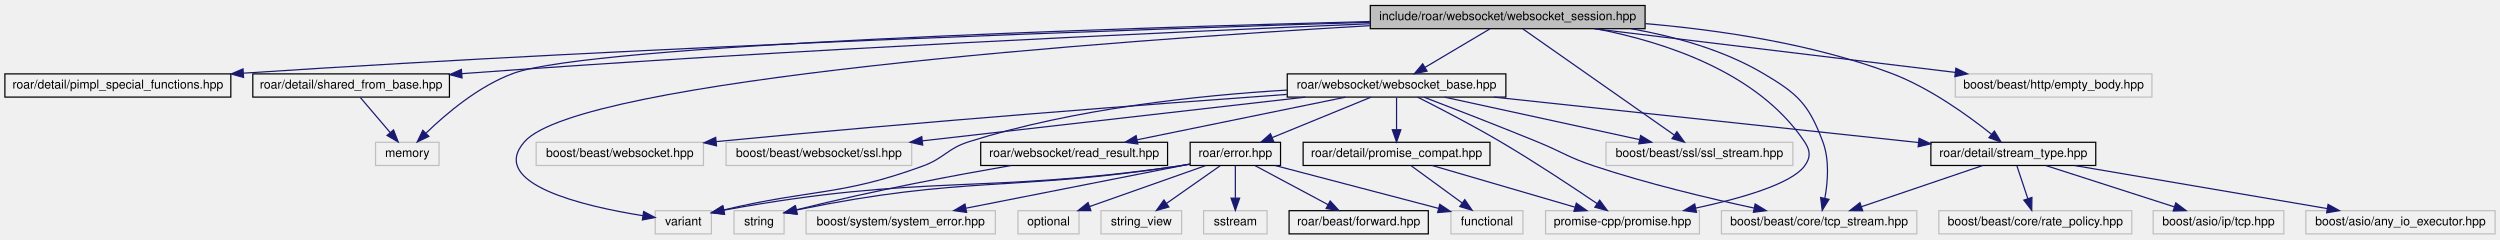
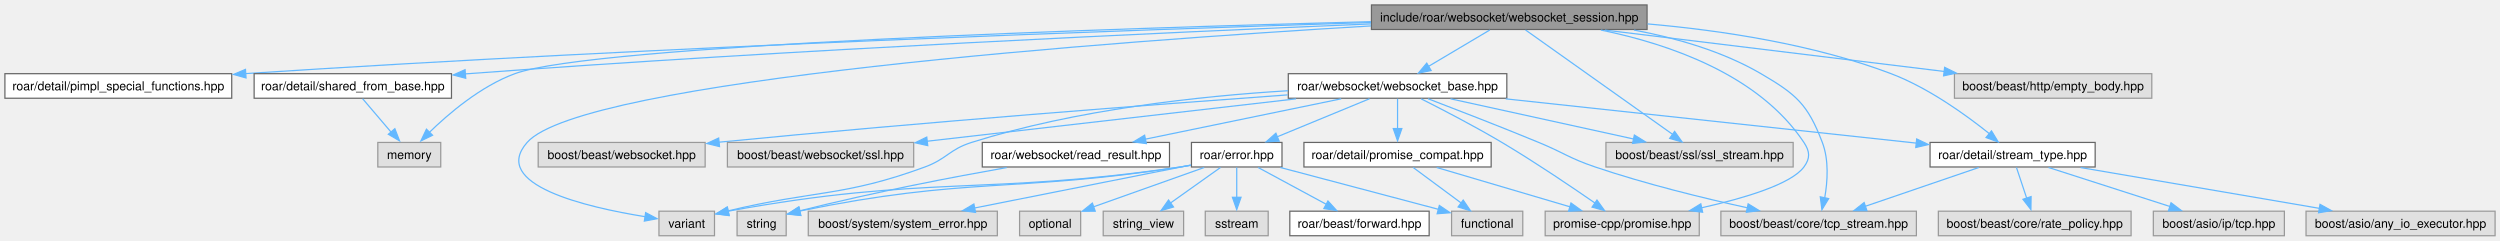
- <svg xmlns="http://www.w3.org/2000/svg" xmlns:xlink="http://www.w3.org/1999/xlink" width="2047pt" height="196pt" viewBox="0.00 0.00 2047.00 196.00">
+ <svg xmlns="http://www.w3.org/2000/svg" xmlns:xlink="http://www.w3.org/1999/xlink" width="2036pt" height="196pt" viewBox="0.00 0.00 2036.38 196.00">
  <g id="graph0" class="graph" transform="scale(1 1) rotate(0) translate(4 192)">
-     <g id="node1" class="node">
-       <g id="a_node1">
-         <a xlink:title=" ">
-           <polygon fill="#bfbfbf" stroke="black" points="1118,-168.5 1118,-187.5 1343,-187.5 1343,-168.5 1118,-168.5" />
-           <text text-anchor="middle" x="1230.5" y="-175.5" font-family="Helvetica,sans-Serif" font-size="10.00">include/roar/websocket/websocket_session.hpp</text>
-         </a>
-       </g>
-     </g>
-     <g id="node2" class="node">
-       <g id="a_node2">
+     <g id="Node000001" class="node">
+       <g id="a_Node000001">
+         <a xlink:title=" ">
+           <polygon fill="#999999" stroke="#666666" points="1337.62,-188 1113.12,-188 1113.12,-168 1337.62,-168 1337.62,-188" />
+           <text text-anchor="middle" x="1225.38" y="-174.5" font-family="Helvetica,sans-Serif" font-size="10.00">include/roar/websocket/websocket_session.hpp</text>
+         </a>
+       </g>
+     </g>
+     <g id="Node000002" class="node">
+       <g id="a_Node000002">
        <a xlink:href="pimpl__special__functions_8hpp.html" target="_top" xlink:title=" ">
-           <polygon fill="none" stroke="black" points="0,-112.5 0,-131.5 185,-131.5 185,-112.5 0,-112.5" />
-           <text text-anchor="middle" x="92.5" y="-119.5" font-family="Helvetica,sans-Serif" font-size="10.00">roar/detail/pimpl_special_functions.hpp</text>
-         </a>
-       </g>
-     </g>
-     <g id="edge1" class="edge">
-       <path fill="none" stroke="midnightblue" d="M1117.62,-173.78C928.88,-168.03 537.04,-154.5 195.32,-132.09" />
-       <polygon fill="midnightblue" stroke="midnightblue" points="195.43,-128.59 185.23,-131.43 194.97,-135.58 195.43,-128.59" />
-     </g>
-     <g id="node3" class="node">
-       <g id="a_node3">
+           <polygon fill="white" stroke="#666666" points="184.75,-132 0,-132 0,-112 184.75,-112 184.75,-132" />
+           <text text-anchor="middle" x="92.38" y="-118.5" font-family="Helvetica,sans-Serif" font-size="10.00">roar/detail/pimpl_special_functions.hpp</text>
+         </a>
+       </g>
+     </g>
+     <g id="edge1_Node000001_Node000002" class="edge">
+       <g id="a_edge1_Node000001_Node000002">
+         <a xlink:title=" ">
+           <path fill="none" stroke="#63b8ff" d="M1112.77,-173.72C925.12,-167.9 536.29,-154.28 196.01,-132.08" />
+           <polygon fill="#63b8ff" stroke="#63b8ff" points="196.41,-128.53 186.2,-131.37 195.95,-135.51 196.41,-128.53" />
+         </a>
+       </g>
+     </g>
+     <g id="Node000003" class="node">
+       <g id="a_Node000003">
        <a xlink:href="shared__from__base_8hpp.html" target="_top" xlink:title=" ">
-           <polygon fill="none" stroke="black" points="203,-112.5 203,-131.5 364,-131.5 364,-112.5 203,-112.5" />
-           <text text-anchor="middle" x="283.5" y="-119.5" font-family="Helvetica,sans-Serif" font-size="10.00">roar/detail/shared_from_base.hpp</text>
-         </a>
-       </g>
-     </g>
-     <g id="edge2" class="edge">
-       <path fill="none" stroke="midnightblue" d="M1117.74,-172.54C954.55,-165.75 643.11,-151.51 378.5,-132 377.03,-131.89 375.54,-131.78 374.05,-131.66" />
-       <polygon fill="midnightblue" stroke="midnightblue" points="374.32,-128.18 364.07,-130.87 373.76,-135.15 374.32,-128.18" />
-     </g>
-     <g id="node4" class="node">
-       <g id="a_node4">
-         <a xlink:title=" ">
-           <polygon fill="none" stroke="#bfbfbf" points="303.5,-56.5 303.5,-75.5 355.5,-75.5 355.5,-56.5 303.5,-56.5" />
-           <text text-anchor="middle" x="329.5" y="-63.5" font-family="Helvetica,sans-Serif" font-size="10.00">memory</text>
-         </a>
-       </g>
-     </g>
-     <g id="edge35" class="edge">
-       <path fill="none" stroke="midnightblue" d="M1117.72,-174.38C909.64,-169.02 480.6,-155.29 416.5,-132 388.13,-121.69 361.22,-98.86 345.04,-83.19" />
-       <polygon fill="midnightblue" stroke="midnightblue" points="347.15,-80.36 337.6,-75.76 342.2,-85.31 347.15,-80.36" />
-     </g>
-     <g id="node5" class="node">
-       <g id="a_node5">
+           <polygon fill="white" stroke="#666666" points="363.75,-132 203,-132 203,-112 363.75,-112 363.75,-132" />
+           <text text-anchor="middle" x="283.38" y="-118.5" font-family="Helvetica,sans-Serif" font-size="10.00">roar/detail/shared_from_base.hpp</text>
+         </a>
+       </g>
+     </g>
+     <g id="edge2_Node000001_Node000003" class="edge">
+       <g id="a_edge2_Node000001_Node000003">
+         <a xlink:title=" ">
+           <path fill="none" stroke="#63b8ff" d="M1112.8,-172.55C950.28,-165.77 640.55,-151.57 377.38,-132 376.56,-131.94 375.75,-131.88 374.93,-131.82" />
+           <polygon fill="#63b8ff" stroke="#63b8ff" points="375.36,-128.26 365.12,-130.95 374.81,-135.24 375.36,-128.26" />
+         </a>
+       </g>
+     </g>
+     <g id="Node000004" class="node">
+       <g id="a_Node000004">
+         <a xlink:title=" ">
+           <polygon fill="#e0e0e0" stroke="#999999" points="355,-76 303.75,-76 303.75,-56 355,-56 355,-76" />
+           <text text-anchor="middle" x="329.38" y="-62.5" font-family="Helvetica,sans-Serif" font-size="10.00">memory</text>
+         </a>
+       </g>
+     </g>
+     <g id="edge35_Node000001_Node000004" class="edge">
+       <g id="a_edge35_Node000001_Node000004">
+         <a xlink:title=" ">
+           <path fill="none" stroke="#63b8ff" d="M1112.74,-174.38C905.5,-169.04 479.06,-155.34 415.38,-132 387.54,-121.8 361.23,-99.34 345.21,-83.69" />
+           <polygon fill="#63b8ff" stroke="#63b8ff" points="348.34,-81.87 338.82,-77.23 343.37,-86.8 348.34,-81.87" />
+         </a>
+       </g>
+     </g>
+     <g id="Node000005" class="node">
+       <g id="a_Node000005">
        <a xlink:href="websocket__base_8hpp.html" target="_top" xlink:title=" ">
-           <polygon fill="none" stroke="black" points="1050,-112.5 1050,-131.5 1229,-131.5 1229,-112.5 1050,-112.5" />
-           <text text-anchor="middle" x="1139.5" y="-119.5" font-family="Helvetica,sans-Serif" font-size="10.00">roar/websocket/websocket_base.hpp</text>
-         </a>
-       </g>
-     </g>
-     <g id="edge4" class="edge">
-       <path fill="none" stroke="midnightblue" d="M1215.88,-168.32C1201.55,-159.82 1179.49,-146.73 1162.75,-136.8" />
-       <polygon fill="midnightblue" stroke="midnightblue" points="1164.47,-133.75 1154.08,-131.65 1160.9,-139.77 1164.47,-133.75" />
-     </g>
-     <g id="node11" class="node">
-       <g id="a_node11">
-         <a xlink:title=" ">
-           <polygon fill="none" stroke="#bfbfbf" points="532.5,-0.5 532.5,-19.5 578.5,-19.5 578.5,-0.5 532.5,-0.5" />
-           <text text-anchor="middle" x="555.5" y="-7.5" font-family="Helvetica,sans-Serif" font-size="10.00">variant</text>
-         </a>
-       </g>
-     </g>
-     <g id="edge36" class="edge">
-       <path fill="none" stroke="midnightblue" d="M1117.64,-170.99C906.86,-158.61 470.55,-127.06 425.5,-76 394.94,-41.36 474.56,-23.02 522.42,-15.39" />
-       <polygon fill="midnightblue" stroke="midnightblue" points="523.02,-18.84 532.38,-13.88 521.97,-11.91 523.02,-18.84" />
-     </g>
-     <g id="node17" class="node">
-       <g id="a_node17">
-         <a xlink:title=" ">
-           <polygon fill="none" stroke="#bfbfbf" points="1261.5,-0.5 1261.5,-19.5 1387.5,-19.5 1387.5,-0.5 1261.5,-0.5" />
-           <text text-anchor="middle" x="1324.5" y="-7.5" font-family="Helvetica,sans-Serif" font-size="10.00">promise-cpp/promise.hpp</text>
-         </a>
-       </g>
-     </g>
-     <g id="edge34" class="edge">
-       <path fill="none" stroke="midnightblue" d="M1302.57,-168.49C1359.6,-157.55 1435.72,-132.62 1473.5,-76 1478.43,-68.61 1478.8,-63.14 1473.5,-56 1462.53,-41.23 1421.06,-29.44 1384.65,-21.64" />
-       <polygon fill="midnightblue" stroke="midnightblue" points="1385.04,-18.14 1374.54,-19.54 1383.62,-25 1385.04,-18.14" />
-     </g>
-     <g id="node18" class="node">
-       <g id="a_node18">
+           <polygon fill="white" stroke="#666666" points="1223.38,-132 1045.38,-132 1045.38,-112 1223.38,-112 1223.38,-132" />
+           <text text-anchor="middle" x="1134.38" y="-118.5" font-family="Helvetica,sans-Serif" font-size="10.00">roar/websocket/websocket_base.hpp</text>
+         </a>
+       </g>
+     </g>
+     <g id="edge4_Node000001_Node000005" class="edge">
+       <g id="a_edge4_Node000001_Node000005">
+         <a xlink:title=" ">
+           <path fill="none" stroke="#63b8ff" d="M1209.52,-167.59C1195.78,-159.44 1175.63,-147.48 1159.66,-138" />
+           <polygon fill="#63b8ff" stroke="#63b8ff" points="1161.74,-134.57 1151.35,-132.48 1158.16,-140.59 1161.74,-134.57" />
+         </a>
+       </g>
+     </g>
+     <g id="Node000011" class="node">
+       <g id="a_Node000011">
+         <a xlink:title=" ">
+           <polygon fill="#e0e0e0" stroke="#999999" points="578,-20 532.75,-20 532.75,0 578,0 578,-20" />
+           <text text-anchor="middle" x="555.38" y="-6.5" font-family="Helvetica,sans-Serif" font-size="10.00">variant</text>
+         </a>
+       </g>
+     </g>
+     <g id="edge36_Node000001_Node000011" class="edge">
+       <g id="a_edge36_Node000001_Node000011">
+         <a xlink:title=" ">
+           <path fill="none" stroke="#63b8ff" d="M1112.8,-170.91C903.18,-158.42 470.1,-126.73 425.38,-76 395.02,-41.57 473.45,-23.25 521.39,-15.53" />
+           <polygon fill="#63b8ff" stroke="#63b8ff" points="521.9,-18.84 531.26,-13.87 520.84,-11.92 521.9,-18.84" />
+         </a>
+       </g>
+     </g>
+     <g id="Node000017" class="node">
+       <g id="a_Node000017">
+         <a xlink:title=" ">
+           <polygon fill="#e0e0e0" stroke="#999999" points="1380.12,-20 1254.62,-20 1254.62,0 1380.12,0 1380.12,-20" />
+           <text text-anchor="middle" x="1317.38" y="-6.5" font-family="Helvetica,sans-Serif" font-size="10.00">promise-cpp/promise.hpp</text>
+         </a>
+       </g>
+     </g>
+     <g id="edge34_Node000001_Node000017" class="edge">
+       <g id="a_edge34_Node000001_Node000017">
+         <a xlink:title=" ">
+           <path fill="none" stroke="#63b8ff" d="M1300,-167.54C1355.93,-156.1 1428.86,-130.98 1465.38,-76 1470.29,-68.6 1470.67,-63.14 1465.38,-56 1454.98,-41.97 1416.95,-30.58 1382.05,-22.77" />
+           <polygon fill="#63b8ff" stroke="#63b8ff" points="1382.87,-19.15 1372.35,-20.46 1381.39,-25.99 1382.87,-19.15" />
+         </a>
+       </g>
+     </g>
+     <g id="Node000018" class="node">
+       <g id="a_Node000018">
        <a xlink:href="stream__type_8hpp.html" target="_top" xlink:title=" ">
-           <polygon fill="none" stroke="black" points="1577,-56.5 1577,-75.5 1712,-75.5 1712,-56.5 1577,-56.5" />
-           <text text-anchor="middle" x="1644.5" y="-63.5" font-family="Helvetica,sans-Serif" font-size="10.00">roar/detail/stream_type.hpp</text>
-         </a>
-       </g>
-     </g>
-     <g id="edge30" class="edge">
-       <path fill="none" stroke="midnightblue" d="M1343.13,-172.66C1404.3,-167.41 1480.32,-156.11 1544.5,-132 1575.93,-120.19 1607.67,-97.26 1626.71,-82.04" />
-       <polygon fill="midnightblue" stroke="midnightblue" points="1629,-84.69 1634.52,-75.65 1624.56,-79.27 1629,-84.69" />
-     </g>
-     <g id="node19" class="node">
-       <g id="a_node19">
-         <a xlink:title=" ">
-           <polygon fill="none" stroke="#bfbfbf" points="1405.5,-0.5 1405.5,-19.5 1565.5,-19.5 1565.5,-0.5 1405.5,-0.5" />
-           <text text-anchor="middle" x="1485.5" y="-7.5" font-family="Helvetica,sans-Serif" font-size="10.00">boost/beast/core/tcp_stream.hpp</text>
-         </a>
-       </g>
-     </g>
-     <g id="edge33" class="edge">
-       <path fill="none" stroke="midnightblue" d="M1331.51,-168.49C1367.46,-162.14 1407.03,-151.11 1439.5,-132 1468,-115.22 1476.87,-106.96 1488.5,-76 1494.09,-61.13 1492.63,-42.98 1490.18,-29.65" />
-       <polygon fill="midnightblue" stroke="midnightblue" points="1493.58,-28.78 1488.03,-19.75 1486.74,-30.27 1493.58,-28.78" />
-     </g>
-     <g id="node23" class="node">
-       <g id="a_node23">
-         <a xlink:title=" ">
-           <polygon fill="none" stroke="#bfbfbf" points="1311,-56.5 1311,-75.5 1464,-75.5 1464,-56.5 1311,-56.5" />
-           <text text-anchor="middle" x="1387.5" y="-63.5" font-family="Helvetica,sans-Serif" font-size="10.00">boost/beast/ssl/ssl_stream.hpp</text>
-         </a>
-       </g>
-     </g>
-     <g id="edge32" class="edge">
-       <path fill="none" stroke="midnightblue" d="M1242.82,-168.37C1269.65,-149.57 1333.59,-104.77 1366.76,-81.53" />
-       <polygon fill="midnightblue" stroke="midnightblue" points="1369.06,-84.2 1375.24,-75.59 1365.04,-78.46 1369.06,-84.2" />
-     </g>
-     <g id="node26" class="node">
-       <g id="a_node26">
-         <a xlink:title=" ">
-           <polygon fill="none" stroke="#bfbfbf" points="1597,-112.5 1597,-131.5 1758,-131.5 1758,-112.5 1597,-112.5" />
-           <text text-anchor="middle" x="1677.5" y="-119.5" font-family="Helvetica,sans-Serif" font-size="10.00">boost/beast/http/empty_body.hpp</text>
-         </a>
-       </g>
-     </g>
-     <g id="edge31" class="edge">
-       <path fill="none" stroke="midnightblue" d="M1301.33,-168.44C1381.76,-158.73 1512.72,-142.91 1596.97,-132.73" />
-       <polygon fill="midnightblue" stroke="midnightblue" points="1597.49,-136.19 1607,-131.52 1596.66,-129.24 1597.49,-136.19" />
-     </g>
-     <g id="edge3" class="edge">
-       <path fill="none" stroke="midnightblue" d="M291.1,-112.08C297.73,-104.3 307.52,-92.8 315.56,-83.37" />
-       <polygon fill="midnightblue" stroke="midnightblue" points="318.23,-85.63 322.05,-75.75 312.9,-81.09 318.23,-85.63" />
-     </g>
-     <g id="node6" class="node">
-       <g id="a_node6">
+           <polygon fill="white" stroke="#666666" points="1702.62,-76 1568.12,-76 1568.12,-56 1702.62,-56 1702.62,-76" />
+           <text text-anchor="middle" x="1635.38" y="-62.5" font-family="Helvetica,sans-Serif" font-size="10.00">roar/detail/stream_type.hpp</text>
+         </a>
+       </g>
+     </g>
+     <g id="edge30_Node000001_Node000018" class="edge">
+       <g id="a_edge30_Node000001_Node000018">
+         <a xlink:title=" ">
+           <path fill="none" stroke="#63b8ff" d="M1338.07,-172.54C1398.48,-167.24 1473.25,-155.93 1536.38,-132 1566.78,-120.48 1597.39,-98.39 1616.36,-83.18" />
+           <polygon fill="#63b8ff" stroke="#63b8ff" points="1618.17,-85.4 1623.68,-76.35 1613.73,-79.99 1618.17,-85.4" />
+         </a>
+       </g>
+     </g>
+     <g id="Node000019" class="node">
+       <g id="a_Node000019">
+         <a xlink:title=" ">
+           <polygon fill="#e0e0e0" stroke="#999999" points="1557,-20 1397.75,-20 1397.75,0 1557,0 1557,-20" />
+           <text text-anchor="middle" x="1477.38" y="-6.5" font-family="Helvetica,sans-Serif" font-size="10.00">boost/beast/core/tcp_stream.hpp</text>
+         </a>
+       </g>
+     </g>
+     <g id="edge33_Node000001_Node000019" class="edge">
+       <g id="a_edge33_Node000001_Node000019">
+         <a xlink:title=" ">
+           <path fill="none" stroke="#63b8ff" d="M1326.97,-167.53C1361.52,-161.06 1399.23,-150.21 1430.38,-132 1459.18,-115.16 1468.48,-107.17 1480.38,-76 1485.86,-61.62 1484.66,-44.13 1482.33,-30.91" />
+           <polygon fill="#63b8ff" stroke="#63b8ff" points="1485.55,-30.24 1480.04,-21.19 1478.71,-31.7 1485.55,-30.24" />
+         </a>
+       </g>
+     </g>
+     <g id="Node000023" class="node">
+       <g id="a_Node000023">
+         <a xlink:title=" ">
+           <polygon fill="#e0e0e0" stroke="#999999" points="1456.62,-76 1304.12,-76 1304.12,-56 1456.62,-56 1456.62,-76" />
+           <text text-anchor="middle" x="1380.38" y="-62.5" font-family="Helvetica,sans-Serif" font-size="10.00">boost/beast/ssl/ssl_stream.hpp</text>
+         </a>
+       </g>
+     </g>
+     <g id="edge32_Node000001_Node000023" class="edge">
+       <g id="a_edge32_Node000001_Node000023">
+         <a xlink:title=" ">
+           <path fill="none" stroke="#63b8ff" d="M1238.59,-167.62C1265.24,-148.71 1325.68,-105.82 1358.38,-82.61" />
+           <polygon fill="#63b8ff" stroke="#63b8ff" points="1360.06,-85 1366.19,-76.35 1356.01,-79.29 1360.06,-85" />
+         </a>
+       </g>
+     </g>
+     <g id="Node000026" class="node">
+       <g id="a_Node000026">
+         <a xlink:title=" ">
+           <polygon fill="#e0e0e0" stroke="#999999" points="1748.75,-132 1588,-132 1588,-112 1748.75,-112 1748.75,-132" />
+           <text text-anchor="middle" x="1668.38" y="-118.5" font-family="Helvetica,sans-Serif" font-size="10.00">boost/beast/http/empty_body.hpp</text>
+         </a>
+       </g>
+     </g>
+     <g id="edge31_Node000001_Node000026" class="edge">
+       <g id="a_edge31_Node000001_Node000026">
+         <a xlink:title=" ">
+           <path fill="none" stroke="#63b8ff" d="M1303.3,-167.5C1380.64,-158.07 1499.01,-143.64 1579.86,-133.79" />
+           <polygon fill="#63b8ff" stroke="#63b8ff" points="1580.01,-137.18 1589.51,-132.49 1579.16,-130.23 1580.01,-137.18" />
+         </a>
+       </g>
+     </g>
+     <g id="edge3_Node000003_Node000004" class="edge">
+       <g id="a_edge3_Node000003_Node000004">
+         <a xlink:title=" ">
+           <path fill="none" stroke="#63b8ff" d="M291.39,-111.59C297.72,-104.16 306.74,-93.58 314.4,-84.58" />
+           <polygon fill="#63b8ff" stroke="#63b8ff" points="317.63,-87.18 321.45,-77.3 312.31,-82.64 317.63,-87.18" />
+         </a>
+       </g>
+     </g>
+     <g id="Node000006" class="node">
+       <g id="a_Node000006">
        <a xlink:href="read__result_8hpp.html" target="_top" xlink:title=" ">
-           <polygon fill="none" stroke="black" points="799,-56.5 799,-75.5 952,-75.5 952,-56.5 799,-56.5" />
-           <text text-anchor="middle" x="875.5" y="-63.5" font-family="Helvetica,sans-Serif" font-size="10.00">roar/websocket/read_result.hpp</text>
-         </a>
-       </g>
-     </g>
-     <g id="edge5" class="edge">
-       <path fill="none" stroke="midnightblue" d="M1097.67,-112.44C1051.42,-102.98 976.89,-87.74 927.06,-77.55" />
-       <polygon fill="midnightblue" stroke="midnightblue" points="927.63,-74.09 917.14,-75.52 926.23,-80.95 927.63,-74.09" />
-     </g>
-     <g id="node8" class="node">
-       <g id="a_node8">
+           <polygon fill="white" stroke="#666666" points="948.62,-76 796.12,-76 796.12,-56 948.62,-56 948.62,-76" />
+           <text text-anchor="middle" x="872.38" y="-62.5" font-family="Helvetica,sans-Serif" font-size="10.00">roar/websocket/read_result.hpp</text>
+         </a>
+       </g>
+     </g>
+     <g id="edge5_Node000005_Node000006" class="edge">
+       <g id="a_edge5_Node000005_Node000006">
+         <a xlink:title=" ">
+           <path fill="none" stroke="#63b8ff" d="M1088.44,-111.53C1044.05,-102.38 976.71,-88.5 929.03,-78.68" />
+           <polygon fill="#63b8ff" stroke="#63b8ff" points="929.76,-75.05 919.26,-76.46 928.35,-81.9 929.76,-75.05" />
+         </a>
+       </g>
+     </g>
+     <g id="Node000008" class="node">
+       <g id="a_Node000008">
        <a xlink:href="error_8hpp.html" target="_top" xlink:title=" ">
-           <polygon fill="none" stroke="black" points="970.5,-56.5 970.5,-75.5 1044.5,-75.5 1044.5,-56.5 970.5,-56.5" />
-           <text text-anchor="middle" x="1007.5" y="-63.5" font-family="Helvetica,sans-Serif" font-size="10.00">roar/error.hpp</text>
-         </a>
-       </g>
-     </g>
-     <g id="edge7" class="edge">
-       <path fill="none" stroke="midnightblue" d="M1118.58,-112.44C1096.76,-103.52 1062.35,-89.44 1037.61,-79.32" />
-       <polygon fill="midnightblue" stroke="midnightblue" points="1038.9,-76.06 1028.32,-75.52 1036.25,-82.54 1038.9,-76.06" />
-     </g>
-     <g id="edge29" class="edge">
-       <path fill="none" stroke="midnightblue" d="M1049.88,-118.24C978.03,-113.95 875.37,-103.14 789.5,-76 771.3,-70.25 769.43,-62.55 751.5,-56 684.28,-31.44 661.74,-37.53 588.25,-20.03" />
-       <polygon fill="midnightblue" stroke="midnightblue" points="589.07,-16.63 578.53,-17.65 587.41,-23.43 589.07,-16.63" />
-     </g>
-     <g id="node16" class="node">
-       <g id="a_node16">
+           <polygon fill="white" stroke="#666666" points="1040.25,-76 966.5,-76 966.5,-56 1040.25,-56 1040.25,-76" />
+           <text text-anchor="middle" x="1003.38" y="-62.5" font-family="Helvetica,sans-Serif" font-size="10.00">roar/error.hpp</text>
+         </a>
+       </g>
+     </g>
+     <g id="edge7_Node000005_Node000008" class="edge">
+       <g id="a_edge7_Node000005_Node000008">
+         <a xlink:title=" ">
+           <path fill="none" stroke="#63b8ff" d="M1111.56,-111.59C1090.74,-103.01 1059.73,-90.23 1036.25,-80.55" />
+           <polygon fill="#63b8ff" stroke="#63b8ff" points="1037.95,-77.05 1027.37,-76.48 1035.28,-83.53 1037.95,-77.05" />
+         </a>
+       </g>
+     </g>
+     <g id="edge29_Node000005_Node000011" class="edge">
+       <g id="a_edge29_Node000005_Node000011">
+         <a xlink:title=" ">
+           <path fill="none" stroke="#63b8ff" d="M1045.16,-118.11C973.94,-113.76 872.36,-102.92 787.38,-76 769.18,-70.24 767.29,-62.57 749.38,-56 683.24,-31.74 660.91,-37.39 588.91,-20.22" />
+           <polygon fill="#63b8ff" stroke="#63b8ff" points="589.95,-16.63 579.41,-17.64 588.28,-23.43 589.95,-16.63" />
+         </a>
+       </g>
+     </g>
+     <g id="Node000016" class="node">
+       <g id="a_Node000016">
        <a xlink:href="promise__compat_8hpp.html" target="_top" xlink:title=" ">
-           <polygon fill="none" stroke="black" points="1063,-56.5 1063,-75.5 1216,-75.5 1216,-56.5 1063,-56.5" />
-           <text text-anchor="middle" x="1139.5" y="-63.5" font-family="Helvetica,sans-Serif" font-size="10.00">roar/detail/promise_compat.hpp</text>
-         </a>
-       </g>
-     </g>
-     <g id="edge16" class="edge">
-       <path fill="none" stroke="midnightblue" d="M1139.5,-112.08C1139.5,-105.01 1139.5,-94.86 1139.5,-85.99" />
-       <polygon fill="midnightblue" stroke="midnightblue" points="1143,-85.75 1139.5,-75.75 1136,-85.75 1143,-85.75" />
-     </g>
-     <g id="edge24" class="edge">
-       <path fill="none" stroke="midnightblue" d="M1156.68,-112.48C1174.03,-103.74 1201.47,-89.54 1224.5,-76 1252.52,-59.52 1283.77,-38.82 1303.76,-25.26" />
-       <polygon fill="midnightblue" stroke="midnightblue" points="1305.81,-28.1 1312.1,-19.58 1301.86,-22.32 1305.81,-28.1" />
-     </g>
-     <g id="edge19" class="edge">
-       <path fill="none" stroke="midnightblue" d="M1219.24,-112.47C1314.44,-102.29 1472.59,-85.38 1566.85,-75.3" />
-       <polygon fill="midnightblue" stroke="midnightblue" points="1567.33,-78.77 1576.9,-74.23 1566.58,-71.81 1567.33,-78.77" />
-     </g>
-     <g id="edge26" class="edge">
-       <path fill="none" stroke="midnightblue" d="M1162.05,-112.4C1185.3,-103.48 1222.54,-89.05 1254.5,-76 1275.52,-67.42 1279.96,-63.16 1301.5,-56 1344.71,-41.63 1395.02,-29.64 1432.09,-21.66" />
-       <polygon fill="midnightblue" stroke="midnightblue" points="1433.13,-25.01 1442.18,-19.51 1431.67,-18.17 1433.13,-25.01" />
-     </g>
-     <g id="edge25" class="edge">
-       <path fill="none" stroke="midnightblue" d="M1178.8,-112.44C1222.06,-103.02 1291.67,-87.87 1338.47,-77.68" />
-       <polygon fill="midnightblue" stroke="midnightblue" points="1339.36,-81.06 1348.39,-75.52 1337.87,-74.22 1339.36,-81.06" />
-     </g>
-     <g id="node24" class="node">
-       <g id="a_node24">
-         <a xlink:title=" ">
-           <polygon fill="none" stroke="#bfbfbf" points="435,-56.5 435,-75.5 572,-75.5 572,-56.5 435,-56.5" />
-           <text text-anchor="middle" x="503.5" y="-63.5" font-family="Helvetica,sans-Serif" font-size="10.00">boost/beast/websocket.hpp</text>
-         </a>
-       </g>
-     </g>
-     <g id="edge27" class="edge">
-       <path fill="none" stroke="midnightblue" d="M1049.54,-114.7C941.28,-106.91 753.73,-92.71 582.35,-76.05" />
-       <polygon fill="midnightblue" stroke="midnightblue" points="582.68,-72.57 572.39,-75.08 582,-79.53 582.68,-72.57" />
-     </g>
-     <g id="node25" class="node">
-       <g id="a_node25">
-         <a xlink:title=" ">
-           <polygon fill="none" stroke="#bfbfbf" points="590.5,-56.5 590.5,-75.5 742.5,-75.5 742.5,-56.5 590.5,-56.5" />
-           <text text-anchor="middle" x="666.5" y="-63.5" font-family="Helvetica,sans-Serif" font-size="10.00">boost/beast/websocket/ssl.hpp</text>
-         </a>
-       </g>
-     </g>
-     <g id="edge28" class="edge">
-       <path fill="none" stroke="midnightblue" d="M1064.81,-112.47C979.59,-102.74 840.5,-86.86 751.27,-76.68" />
-       <polygon fill="midnightblue" stroke="midnightblue" points="751.52,-73.18 741.19,-75.53 750.72,-80.14 751.52,-73.18" />
-     </g>
-     <g id="node7" class="node">
-       <g id="a_node7">
-         <a xlink:title=" ">
-           <polygon fill="none" stroke="#bfbfbf" points="597,-0.5 597,-19.5 638,-19.5 638,-0.5 597,-0.5" />
-           <text text-anchor="middle" x="617.5" y="-7.5" font-family="Helvetica,sans-Serif" font-size="10.00">string</text>
-         </a>
-       </g>
-     </g>
-     <g id="edge6" class="edge">
-       <path fill="none" stroke="midnightblue" d="M823.76,-56.46C779.4,-48.77 713.61,-36.51 648.1,-20.21" />
-       <polygon fill="midnightblue" stroke="midnightblue" points="648.57,-16.72 638.02,-17.67 646.86,-23.5 648.57,-16.72" />
-     </g>
-     <g id="edge10" class="edge">
-       <path fill="none" stroke="midnightblue" d="M970.34,-57.62C967.02,-57.04 963.7,-56.49 960.5,-56 824.9,-35.27 785.78,-48.3 648.35,-20.07" />
-       <polygon fill="midnightblue" stroke="midnightblue" points="648.79,-16.58 638.29,-17.96 647.36,-23.43 648.79,-16.58" />
-     </g>
-     <g id="node9" class="node">
-       <g id="a_node9">
+           <polygon fill="white" stroke="#666666" points="1210.62,-76 1058.12,-76 1058.12,-56 1210.62,-56 1210.62,-76" />
+           <text text-anchor="middle" x="1134.38" y="-62.5" font-family="Helvetica,sans-Serif" font-size="10.00">roar/detail/promise_compat.hpp</text>
+         </a>
+       </g>
+     </g>
+     <g id="edge16_Node000005_Node000016" class="edge">
+       <g id="a_edge16_Node000005_Node000016">
+         <a xlink:title=" ">
+           <path fill="none" stroke="#63b8ff" d="M1134.38,-111.59C1134.38,-104.86 1134.38,-95.53 1134.38,-87.15" />
+           <polygon fill="#63b8ff" stroke="#63b8ff" points="1137.88,-87.3 1134.38,-77.3 1130.88,-87.3 1137.88,-87.3" />
+         </a>
+       </g>
+     </g>
+     <g id="edge24_Node000005_Node000017" class="edge">
+       <g id="a_edge24_Node000005_Node000017">
+         <a xlink:title=" ">
+           <path fill="none" stroke="#63b8ff" d="M1153.58,-111.52C1171,-102.75 1197.27,-89.14 1219.38,-76 1246.07,-60.13 1275.64,-40.17 1295.24,-26.59" />
+           <polygon fill="#63b8ff" stroke="#63b8ff" points="1296.81,-29.06 1303.01,-20.47 1292.81,-23.32 1296.81,-29.06" />
+         </a>
+       </g>
+     </g>
+     <g id="edge19_Node000005_Node000018" class="edge">
+       <g id="a_edge19_Node000005_Node000018">
+         <a xlink:title=" ">
+           <path fill="none" stroke="#63b8ff" d="M1222.5,-111.5C1317.2,-101.29 1466.31,-85.22 1557.04,-75.44" />
+           <polygon fill="#63b8ff" stroke="#63b8ff" points="1557.24,-78.83 1566.81,-74.28 1556.49,-71.87 1557.24,-78.83" />
+         </a>
+       </g>
+     </g>
+     <g id="edge26_Node000005_Node000019" class="edge">
+       <g id="a_edge26_Node000005_Node000019">
+         <a xlink:title=" ">
+           <path fill="none" stroke="#63b8ff" d="M1159.16,-111.61C1182.52,-102.68 1218.46,-88.76 1249.38,-76 1269.98,-67.49 1274.26,-63.15 1295.38,-56 1336.2,-42.19 1383.49,-30.62 1419.64,-22.68" />
+           <polygon fill="#63b8ff" stroke="#63b8ff" points="1419.96,-25.97 1428.99,-20.43 1418.48,-19.13 1419.96,-25.97" />
+         </a>
+       </g>
+     </g>
+     <g id="edge25_Node000005_Node000023" class="edge">
+       <g id="a_edge25_Node000005_Node000023">
+         <a xlink:title=" ">
+           <path fill="none" stroke="#63b8ff" d="M1177.51,-111.53C1219.01,-102.42 1281.88,-88.62 1326.62,-78.8" />
+           <polygon fill="#63b8ff" stroke="#63b8ff" points="1327.28,-82.02 1336.29,-76.46 1325.78,-75.18 1327.28,-82.02" />
+         </a>
+       </g>
+     </g>
+     <g id="Node000024" class="node">
+       <g id="a_Node000024">
+         <a xlink:title=" ">
+           <polygon fill="#e0e0e0" stroke="#999999" points="570.38,-76 434.38,-76 434.38,-56 570.38,-56 570.38,-76" />
+           <text text-anchor="middle" x="502.38" y="-62.5" font-family="Helvetica,sans-Serif" font-size="10.00">boost/beast/websocket.hpp</text>
+         </a>
+       </g>
+     </g>
+     <g id="edge27_Node000005_Node000024" class="edge">
+       <g id="a_edge27_Node000005_Node000024">
+         <a xlink:title=" ">
+           <path fill="none" stroke="#63b8ff" d="M1044.89,-114.73C937.43,-106.97 751.41,-92.84 581.69,-76.2" />
+           <polygon fill="#63b8ff" stroke="#63b8ff" points="582.09,-72.62 571.8,-75.12 581.4,-79.59 582.09,-72.62" />
+         </a>
+       </g>
+     </g>
+     <g id="Node000025" class="node">
+       <g id="a_Node000025">
+         <a xlink:title=" ">
+           <polygon fill="#e0e0e0" stroke="#999999" points="740.25,-76 588.5,-76 588.5,-56 740.25,-56 740.25,-76" />
+           <text text-anchor="middle" x="664.38" y="-62.5" font-family="Helvetica,sans-Serif" font-size="10.00">boost/beast/websocket/ssl.hpp</text>
+         </a>
+       </g>
+     </g>
+     <g id="edge28_Node000005_Node000025" class="edge">
+       <g id="a_edge28_Node000005_Node000025">
+         <a xlink:title=" ">
+           <path fill="none" stroke="#63b8ff" d="M1051.7,-111.5C967.33,-101.81 836.94,-86.83 751.13,-76.97" />
+           <polygon fill="#63b8ff" stroke="#63b8ff" points="751.7,-73.4 741.37,-75.73 750.9,-80.35 751.7,-73.4" />
+         </a>
+       </g>
+     </g>
+     <g id="Node000007" class="node">
+       <g id="a_Node000007">
+         <a xlink:title=" ">
+           <polygon fill="#e0e0e0" stroke="#999999" points="636.38,-20 596.38,-20 596.38,0 636.38,0 636.38,-20" />
+           <text text-anchor="middle" x="616.38" y="-6.5" font-family="Helvetica,sans-Serif" font-size="10.00">string</text>
+         </a>
+       </g>
+     </g>
+     <g id="edge6_Node000006_Node000007" class="edge">
+       <g id="a_edge6_Node000006_Node000007">
+         <a xlink:title=" ">
+           <path fill="none" stroke="#63b8ff" d="M816.03,-55.53C772.31,-47.8 710.01,-35.95 647.09,-20.23" />
+           <polygon fill="#63b8ff" stroke="#63b8ff" points="648.13,-16.63 637.58,-17.57 646.41,-23.42 648.13,-16.63" />
+         </a>
+       </g>
+     </g>
+     <g id="edge10_Node000008_Node000007" class="edge">
+       <g id="a_edge10_Node000008_Node000007">
+         <a xlink:title=" ">
+           <path fill="none" stroke="#63b8ff" d="M966.01,-57.44C963.09,-56.92 960.19,-56.44 957.38,-56 822.81,-35.11 783.85,-48.14 647.28,-20.06" />
+           <polygon fill="#63b8ff" stroke="#63b8ff" points="648.35,-16.49 637.85,-17.87 646.92,-23.35 648.35,-16.49" />
+         </a>
+       </g>
+     </g>
+     <g id="Node000009" class="node">
+       <g id="a_Node000009">
        <a xlink:href="forward_8hpp.html" target="_top" xlink:title=" ">
-           <polygon fill="none" stroke="black" points="1051.5,-0.5 1051.5,-19.5 1165.5,-19.5 1165.5,-0.5 1051.5,-0.5" />
-           <text text-anchor="middle" x="1108.5" y="-7.5" font-family="Helvetica,sans-Serif" font-size="10.00">roar/beast/forward.hpp</text>
-         </a>
-       </g>
-     </g>
-     <g id="edge8" class="edge">
-       <path fill="none" stroke="midnightblue" d="M1023.73,-56.32C1039.85,-47.7 1064.8,-34.36 1083.46,-24.39" />
-       <polygon fill="midnightblue" stroke="midnightblue" points="1085.14,-27.46 1092.31,-19.65 1081.84,-21.28 1085.14,-27.46" />
-     </g>
-     <g id="node10" class="node">
-       <g id="a_node10">
-         <a xlink:title=" ">
-           <polygon fill="none" stroke="#bfbfbf" points="656,-0.5 656,-19.5 811,-19.5 811,-0.5 656,-0.5" />
-           <text text-anchor="middle" x="733.5" y="-7.5" font-family="Helvetica,sans-Serif" font-size="10.00">boost/system/system_error.hpp</text>
-         </a>
-       </g>
-     </g>
-     <g id="edge9" class="edge">
-       <path fill="none" stroke="midnightblue" d="M970.26,-57.66C922.97,-48.34 841.05,-32.2 787.06,-21.56" />
-       <polygon fill="midnightblue" stroke="midnightblue" points="787.48,-18.07 776.99,-19.57 786.12,-24.94 787.48,-18.07" />
-     </g>
-     <g id="edge11" class="edge">
-       <path fill="none" stroke="midnightblue" d="M970.35,-57.56C967.03,-56.99 963.71,-56.46 960.5,-56 798.86,-32.78 752.98,-49.97 588.76,-19.92" />
-       <polygon fill="midnightblue" stroke="midnightblue" points="589.28,-16.46 578.81,-18.07 588,-23.34 589.28,-16.46" />
-     </g>
-     <g id="node12" class="node">
-       <g id="a_node12">
-         <a xlink:title=" ">
-           <polygon fill="none" stroke="#bfbfbf" points="829.5,-0.5 829.5,-19.5 879.5,-19.5 879.5,-0.5 829.5,-0.5" />
-           <text text-anchor="middle" x="854.5" y="-7.5" font-family="Helvetica,sans-Serif" font-size="10.00">optional</text>
-         </a>
-       </g>
-     </g>
-     <g id="edge12" class="edge">
-       <path fill="none" stroke="midnightblue" d="M983.26,-56.44C957.63,-47.4 917.01,-33.06 888.26,-22.92" />
-       <polygon fill="midnightblue" stroke="midnightblue" points="889.22,-19.54 878.63,-19.52 886.89,-26.15 889.22,-19.54" />
-     </g>
-     <g id="node13" class="node">
-       <g id="a_node13">
-         <a xlink:title=" ">
-           <polygon fill="none" stroke="#bfbfbf" points="1184,-0.5 1184,-19.5 1243,-19.5 1243,-0.5 1184,-0.5" />
-           <text text-anchor="middle" x="1213.5" y="-7.5" font-family="Helvetica,sans-Serif" font-size="10.00">functional</text>
-         </a>
-       </g>
-     </g>
-     <g id="edge13" class="edge">
-       <path fill="none" stroke="midnightblue" d="M1040.14,-56.44C1076.38,-46.94 1134.89,-31.61 1173.76,-21.42" />
-       <polygon fill="midnightblue" stroke="midnightblue" points="1174.9,-24.74 1183.69,-18.82 1173.13,-17.97 1174.9,-24.74" />
-     </g>
-     <g id="node14" class="node">
-       <g id="a_node14">
-         <a xlink:title=" ">
-           <polygon fill="none" stroke="#bfbfbf" points="897.5,-0.5 897.5,-19.5 963.5,-19.5 963.5,-0.5 897.5,-0.5" />
-           <text text-anchor="middle" x="930.5" y="-7.5" font-family="Helvetica,sans-Serif" font-size="10.00">string_view</text>
-         </a>
-       </g>
-     </g>
-     <g id="edge14" class="edge">
-       <path fill="none" stroke="midnightblue" d="M995.13,-56.32C983.34,-48.06 965.37,-35.45 951.36,-25.63" />
-       <polygon fill="midnightblue" stroke="midnightblue" points="953.04,-22.53 942.84,-19.65 949.02,-28.26 953.04,-22.53" />
-     </g>
-     <g id="node15" class="node">
-       <g id="a_node15">
-         <a xlink:title=" ">
-           <polygon fill="none" stroke="#bfbfbf" points="981.5,-0.5 981.5,-19.5 1033.5,-19.5 1033.5,-0.5 981.5,-0.5" />
-           <text text-anchor="middle" x="1007.5" y="-7.5" font-family="Helvetica,sans-Serif" font-size="10.00">sstream</text>
-         </a>
-       </g>
-     </g>
-     <g id="edge15" class="edge">
-       <path fill="none" stroke="midnightblue" d="M1007.5,-56.08C1007.5,-49.01 1007.5,-38.86 1007.5,-29.99" />
-       <polygon fill="midnightblue" stroke="midnightblue" points="1011,-29.75 1007.5,-19.75 1004,-29.75 1011,-29.75" />
-     </g>
-     <g id="edge17" class="edge">
-       <path fill="none" stroke="midnightblue" d="M1151.39,-56.32C1162.65,-48.11 1179.79,-35.6 1193.21,-25.81" />
-       <polygon fill="midnightblue" stroke="midnightblue" points="1195.38,-28.56 1201.39,-19.83 1191.25,-22.9 1195.38,-28.56" />
-     </g>
-     <g id="edge18" class="edge">
-       <path fill="none" stroke="midnightblue" d="M1168.81,-56.44C1200.34,-47.24 1250.63,-32.56 1285.49,-22.39" />
-       <polygon fill="midnightblue" stroke="midnightblue" points="1286.7,-25.68 1295.32,-19.52 1284.74,-18.96 1286.7,-25.68" />
-     </g>
-     <g id="edge20" class="edge">
-       <path fill="none" stroke="midnightblue" d="M1619.31,-56.44C1592.56,-47.36 1550.1,-32.94 1520.19,-22.78" />
-       <polygon fill="midnightblue" stroke="midnightblue" points="1521.17,-19.42 1510.58,-19.52 1518.92,-26.05 1521.17,-19.42" />
-     </g>
-     <g id="node20" class="node">
-       <g id="a_node20">
-         <a xlink:title=" ">
-           <polygon fill="none" stroke="#bfbfbf" points="1583.5,-0.5 1583.5,-19.5 1741.5,-19.5 1741.5,-0.5 1583.5,-0.5" />
-           <text text-anchor="middle" x="1662.5" y="-7.5" font-family="Helvetica,sans-Serif" font-size="10.00">boost/beast/core/rate_policy.hpp</text>
-         </a>
-       </g>
-     </g>
-     <g id="edge21" class="edge">
-       <path fill="none" stroke="midnightblue" d="M1647.47,-56.08C1649.88,-48.85 1653.36,-38.41 1656.37,-29.4" />
-       <polygon fill="midnightblue" stroke="midnightblue" points="1659.74,-30.34 1659.58,-19.75 1653.1,-28.13 1659.74,-30.34" />
-     </g>
-     <g id="node21" class="node">
-       <g id="a_node21">
-         <a xlink:title=" ">
-           <polygon fill="none" stroke="#bfbfbf" points="1759,-0.5 1759,-19.5 1866,-19.5 1866,-0.5 1759,-0.5" />
-           <text text-anchor="middle" x="1812.5" y="-7.5" font-family="Helvetica,sans-Serif" font-size="10.00">boost/asio/ip/tcp.hpp</text>
-         </a>
-       </g>
-     </g>
-     <g id="edge22" class="edge">
-       <path fill="none" stroke="midnightblue" d="M1671.12,-56.44C1699.51,-47.32 1744.64,-32.81 1776.25,-22.65" />
-       <polygon fill="midnightblue" stroke="midnightblue" points="1777.56,-25.91 1786,-19.52 1775.41,-19.24 1777.56,-25.91" />
-     </g>
-     <g id="node22" class="node">
-       <g id="a_node22">
-         <a xlink:title=" ">
-           <polygon fill="none" stroke="#bfbfbf" points="1884,-0.5 1884,-19.5 2039,-19.5 2039,-0.5 1884,-0.5" />
-           <text text-anchor="middle" x="1961.5" y="-7.5" font-family="Helvetica,sans-Serif" font-size="10.00">boost/asio/any_io_executor.hpp</text>
-         </a>
-       </g>
-     </g>
-     <g id="edge23" class="edge">
-       <path fill="none" stroke="midnightblue" d="M1694.73,-56.44C1750.84,-46.89 1841.63,-31.42 1901.45,-21.23" />
-       <polygon fill="midnightblue" stroke="midnightblue" points="1902.24,-24.65 1911.51,-19.52 1901.06,-17.75 1902.24,-24.65" />
+           <polygon fill="white" stroke="#666666" points="1160.12,-20 1046.62,-20 1046.62,0 1160.12,0 1160.12,-20" />
+           <text text-anchor="middle" x="1103.38" y="-6.5" font-family="Helvetica,sans-Serif" font-size="10.00">roar/beast/forward.hpp</text>
+         </a>
+       </g>
+     </g>
+     <g id="edge8_Node000008_Node000009" class="edge">
+       <g id="a_edge8_Node000008_Node000009">
+         <a xlink:title=" ">
+           <path fill="none" stroke="#63b8ff" d="M1020.79,-55.59C1036.19,-47.28 1058.87,-35.03 1076.58,-25.47" />
+           <polygon fill="#63b8ff" stroke="#63b8ff" points="1077.68,-28.31 1084.82,-20.48 1074.36,-22.15 1077.68,-28.31" />
+         </a>
+       </g>
+     </g>
+     <g id="Node000010" class="node">
+       <g id="a_Node000010">
+         <a xlink:title=" ">
+           <polygon fill="#e0e0e0" stroke="#999999" points="808.38,-20 654.38,-20 654.38,0 808.38,0 808.38,-20" />
+           <text text-anchor="middle" x="731.38" y="-6.5" font-family="Helvetica,sans-Serif" font-size="10.00">boost/system/system_error.hpp</text>
+         </a>
+       </g>
+     </g>
+     <g id="edge9_Node000008_Node000010" class="edge">
+       <g id="a_edge9_Node000008_Node000010">
+         <a xlink:title=" ">
+           <path fill="none" stroke="#63b8ff" d="M966.12,-57.6C920.66,-48.58 843.25,-33.21 789.83,-22.6" />
+           <polygon fill="#63b8ff" stroke="#63b8ff" points="790.64,-19 780.15,-20.48 789.27,-25.86 790.64,-19" />
+         </a>
+       </g>
+     </g>
+     <g id="edge11_Node000008_Node000011" class="edge">
+       <g id="a_edge11_Node000008_Node000011">
+         <a xlink:title=" ">
+           <path fill="none" stroke="#63b8ff" d="M966.02,-57.38C963.1,-56.88 960.19,-56.41 957.38,-56 797.24,-32.6 751.62,-49.75 588.72,-19.92" />
+           <polygon fill="#63b8ff" stroke="#63b8ff" points="589.8,-16.37 579.33,-17.98 588.52,-23.26 589.8,-16.37" />
+         </a>
+       </g>
+     </g>
+     <g id="Node000012" class="node">
+       <g id="a_Node000012">
+         <a xlink:title=" ">
+           <polygon fill="#e0e0e0" stroke="#999999" points="876.25,-20 826.5,-20 826.5,0 876.25,0 876.25,-20" />
+           <text text-anchor="middle" x="851.38" y="-6.5" font-family="Helvetica,sans-Serif" font-size="10.00">optional</text>
+         </a>
+       </g>
+     </g>
+     <g id="edge12_Node000008_Node000012" class="edge">
+       <g id="a_edge12_Node000008_Node000012">
+         <a xlink:title=" ">
+           <path fill="none" stroke="#63b8ff" d="M976.9,-55.59C951.86,-46.7 914.12,-33.29 886.56,-23.5" />
+           <polygon fill="#63b8ff" stroke="#63b8ff" points="888.13,-19.99 877.54,-19.94 885.79,-26.59 888.13,-19.99" />
+         </a>
+       </g>
+     </g>
+     <g id="Node000013" class="node">
+       <g id="a_Node000013">
+         <a xlink:title=" ">
+           <polygon fill="#e0e0e0" stroke="#999999" points="1236.38,-20 1178.38,-20 1178.38,0 1236.38,0 1236.38,-20" />
+           <text text-anchor="middle" x="1207.38" y="-6.5" font-family="Helvetica,sans-Serif" font-size="10.00">functional</text>
+         </a>
+       </g>
+     </g>
+     <g id="edge13_Node000008_Node000013" class="edge">
+       <g id="a_edge13_Node000008_Node000013">
+         <a xlink:title=" ">
+           <path fill="none" stroke="#63b8ff" d="M1038.91,-55.59C1074.86,-46.08 1130.32,-31.4 1167.69,-21.51" />
+           <polygon fill="#63b8ff" stroke="#63b8ff" points="1168.42,-24.67 1177.19,-18.73 1166.62,-17.9 1168.42,-24.67" />
+         </a>
+       </g>
+     </g>
+     <g id="Node000014" class="node">
+       <g id="a_Node000014">
+         <a xlink:title=" ">
+           <polygon fill="#e0e0e0" stroke="#999999" points="960.12,-20 894.62,-20 894.62,0 960.12,0 960.12,-20" />
+           <text text-anchor="middle" x="927.38" y="-6.5" font-family="Helvetica,sans-Serif" font-size="10.00">string_view</text>
+         </a>
+       </g>
+     </g>
+     <g id="edge14_Node000008_Node000014" class="edge">
+       <g id="a_edge14_Node000008_Node000014">
+         <a xlink:title=" ">
+           <path fill="none" stroke="#63b8ff" d="M990.14,-55.59C978.98,-47.67 962.78,-36.16 949.63,-26.82" />
+           <polygon fill="#63b8ff" stroke="#63b8ff" points="951.9,-23.42 941.72,-20.48 947.84,-29.12 951.9,-23.42" />
+         </a>
+       </g>
+     </g>
+     <g id="Node000015" class="node">
+       <g id="a_Node000015">
+         <a xlink:title=" ">
+           <polygon fill="#e0e0e0" stroke="#999999" points="1029,-20 977.75,-20 977.75,0 1029,0 1029,-20" />
+           <text text-anchor="middle" x="1003.38" y="-6.5" font-family="Helvetica,sans-Serif" font-size="10.00">sstream</text>
+         </a>
+       </g>
+     </g>
+     <g id="edge15_Node000008_Node000015" class="edge">
+       <g id="a_edge15_Node000008_Node000015">
+         <a xlink:title=" ">
+           <path fill="none" stroke="#63b8ff" d="M1003.38,-55.59C1003.38,-48.86 1003.38,-39.53 1003.38,-31.15" />
+           <polygon fill="#63b8ff" stroke="#63b8ff" points="1006.88,-31.3 1003.38,-21.3 999.88,-31.3 1006.88,-31.3" />
+         </a>
+       </g>
+     </g>
+     <g id="edge17_Node000016_Node000013" class="edge">
+       <g id="a_edge17_Node000016_Node000013">
+         <a xlink:title=" ">
+           <path fill="none" stroke="#63b8ff" d="M1147.09,-55.59C1157.87,-47.62 1173.56,-36.02 1186.23,-26.64" />
+           <polygon fill="#63b8ff" stroke="#63b8ff" points="1187.85,-29.06 1193.81,-20.3 1183.68,-23.43 1187.85,-29.06" />
+         </a>
+       </g>
+     </g>
+     <g id="edge18_Node000016_Node000017" class="edge">
+       <g id="a_edge18_Node000016_Node000017">
+         <a xlink:title=" ">
+           <path fill="none" stroke="#63b8ff" d="M1166.25,-55.59C1196.37,-46.71 1241.77,-33.31 1274.94,-23.52" />
+           <polygon fill="#63b8ff" stroke="#63b8ff" points="1275.65,-26.67 1284.25,-20.48 1273.67,-19.95 1275.65,-26.67" />
+         </a>
+       </g>
+     </g>
+     <g id="edge20_Node000018_Node000019" class="edge">
+       <g id="a_edge20_Node000018_Node000019">
+         <a xlink:title=" ">
+           <path fill="none" stroke="#63b8ff" d="M1607.85,-55.59C1582.3,-46.86 1544.01,-33.77 1515.51,-24.03" />
+           <polygon fill="#63b8ff" stroke="#63b8ff" points="1516.71,-20.4 1506.11,-20.48 1514.44,-27.03 1516.71,-20.4" />
+         </a>
+       </g>
+     </g>
+     <g id="Node000020" class="node">
+       <g id="a_Node000020">
+         <a xlink:title=" ">
+           <polygon fill="#e0e0e0" stroke="#999999" points="1731.88,-20 1574.88,-20 1574.88,0 1731.88,0 1731.88,-20" />
+           <text text-anchor="middle" x="1653.38" y="-6.5" font-family="Helvetica,sans-Serif" font-size="10.00">boost/beast/core/rate_policy.hpp</text>
+         </a>
+       </g>
+     </g>
+     <g id="edge21_Node000018_Node000020" class="edge">
+       <g id="a_edge21_Node000018_Node000020">
+         <a xlink:title=" ">
+           <path fill="none" stroke="#63b8ff" d="M1638.51,-55.59C1640.81,-48.7 1644.01,-39.1 1646.85,-30.57" />
+           <polygon fill="#63b8ff" stroke="#63b8ff" points="1650.43,-31.89 1650.28,-21.3 1643.79,-29.68 1650.43,-31.89" />
+         </a>
+       </g>
+     </g>
+     <g id="Node000021" class="node">
+       <g id="a_Node000021">
+         <a xlink:title=" ">
+           <polygon fill="#e0e0e0" stroke="#999999" points="1856.75,-20 1750,-20 1750,0 1856.75,0 1856.75,-20" />
+           <text text-anchor="middle" x="1803.38" y="-6.5" font-family="Helvetica,sans-Serif" font-size="10.00">boost/asio/ip/tcp.hpp</text>
+         </a>
+       </g>
+     </g>
+     <g id="edge22_Node000018_Node000021" class="edge">
+       <g id="a_edge22_Node000018_Node000021">
+         <a xlink:title=" ">
+           <path fill="none" stroke="#63b8ff" d="M1664.64,-55.59C1692.05,-46.78 1733.25,-33.54 1763.63,-23.78" />
+           <polygon fill="#63b8ff" stroke="#63b8ff" points="1764.43,-26.87 1772.88,-20.48 1762.29,-20.21 1764.43,-26.87" />
+         </a>
+       </g>
+     </g>
+     <g id="Node000022" class="node">
+       <g id="a_Node000022">
+         <a xlink:title=" ">
+           <polygon fill="#e0e0e0" stroke="#999999" points="2028.38,-20 1874.38,-20 1874.38,0 2028.38,0 2028.38,-20" />
+           <text text-anchor="middle" x="1951.38" y="-6.5" font-family="Helvetica,sans-Serif" font-size="10.00">boost/asio/any_io_executor.hpp</text>
+         </a>
+       </g>
+     </g>
+     <g id="edge23_Node000018_Node000022" class="edge">
+       <g id="a_edge23_Node000018_Node000022">
+         <a xlink:title=" ">
+           <path fill="none" stroke="#63b8ff" d="M1690.78,-55.53C1744.99,-46.27 1827.59,-32.15 1885.22,-22.31" />
+           <polygon fill="#63b8ff" stroke="#63b8ff" points="1885.77,-25.59 1895.03,-20.46 1884.59,-18.69 1885.77,-25.59" />
+         </a>
+       </g>
    </g>
  </g>
</svg>
